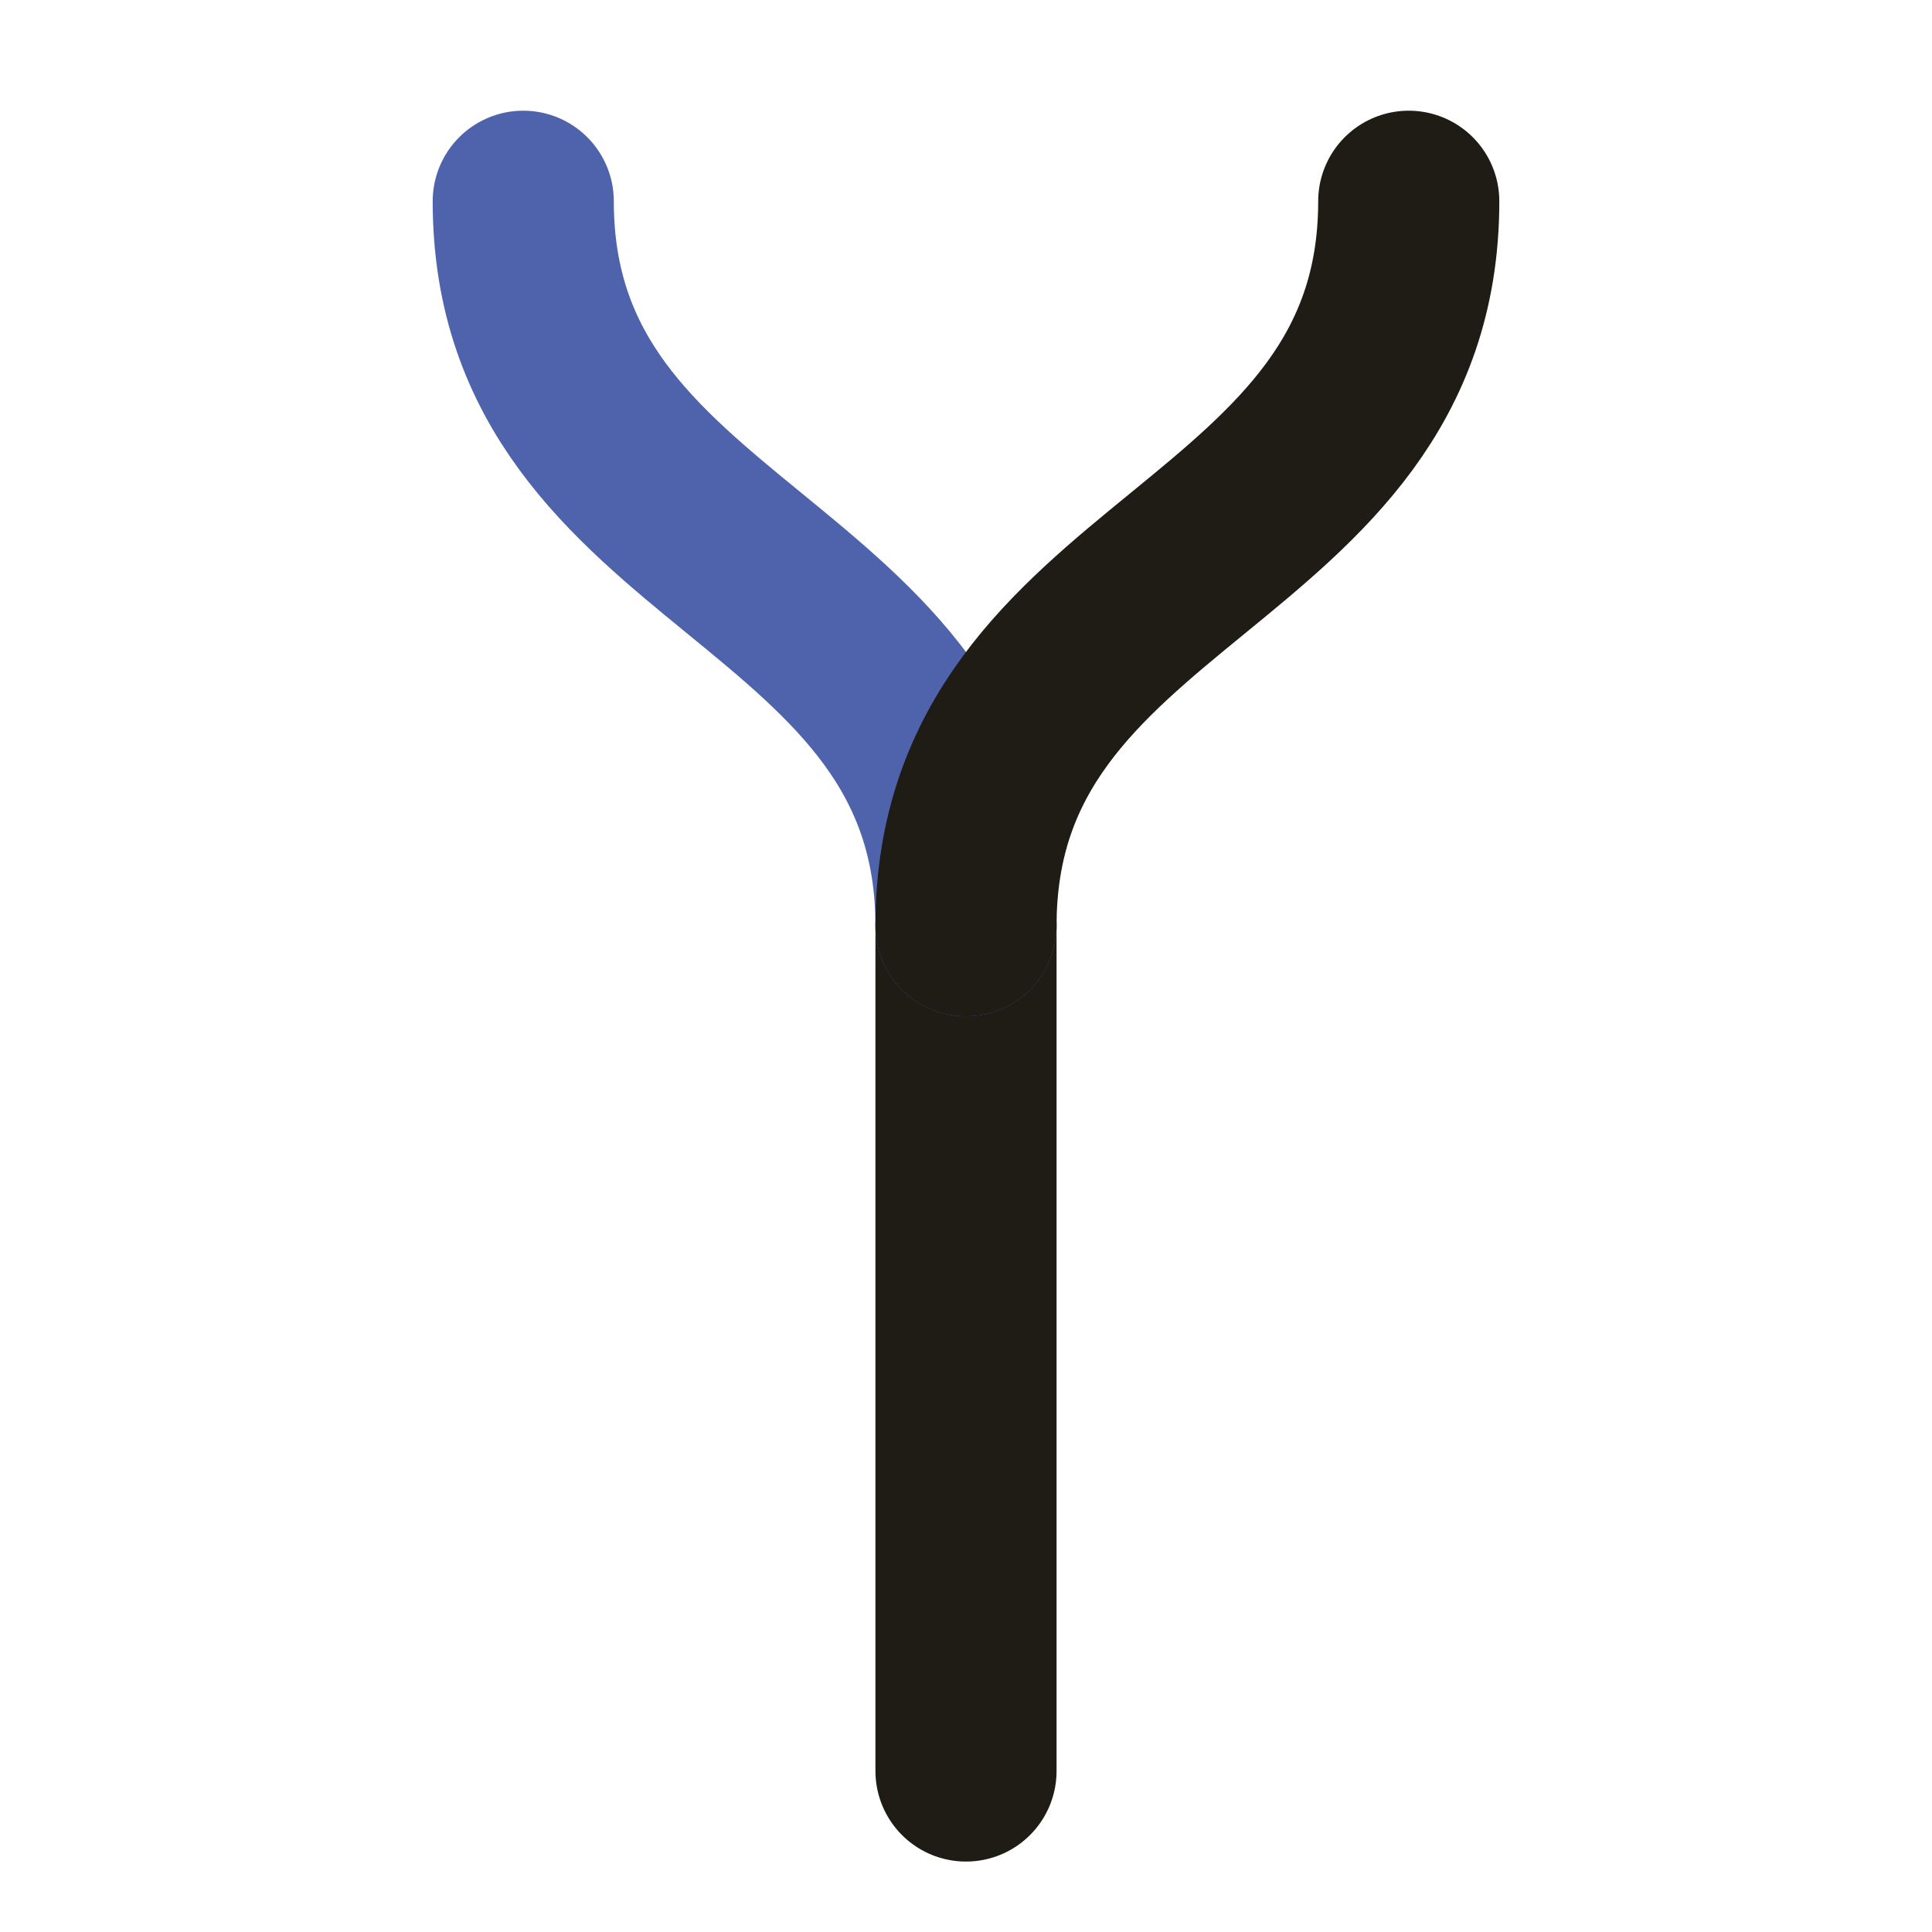
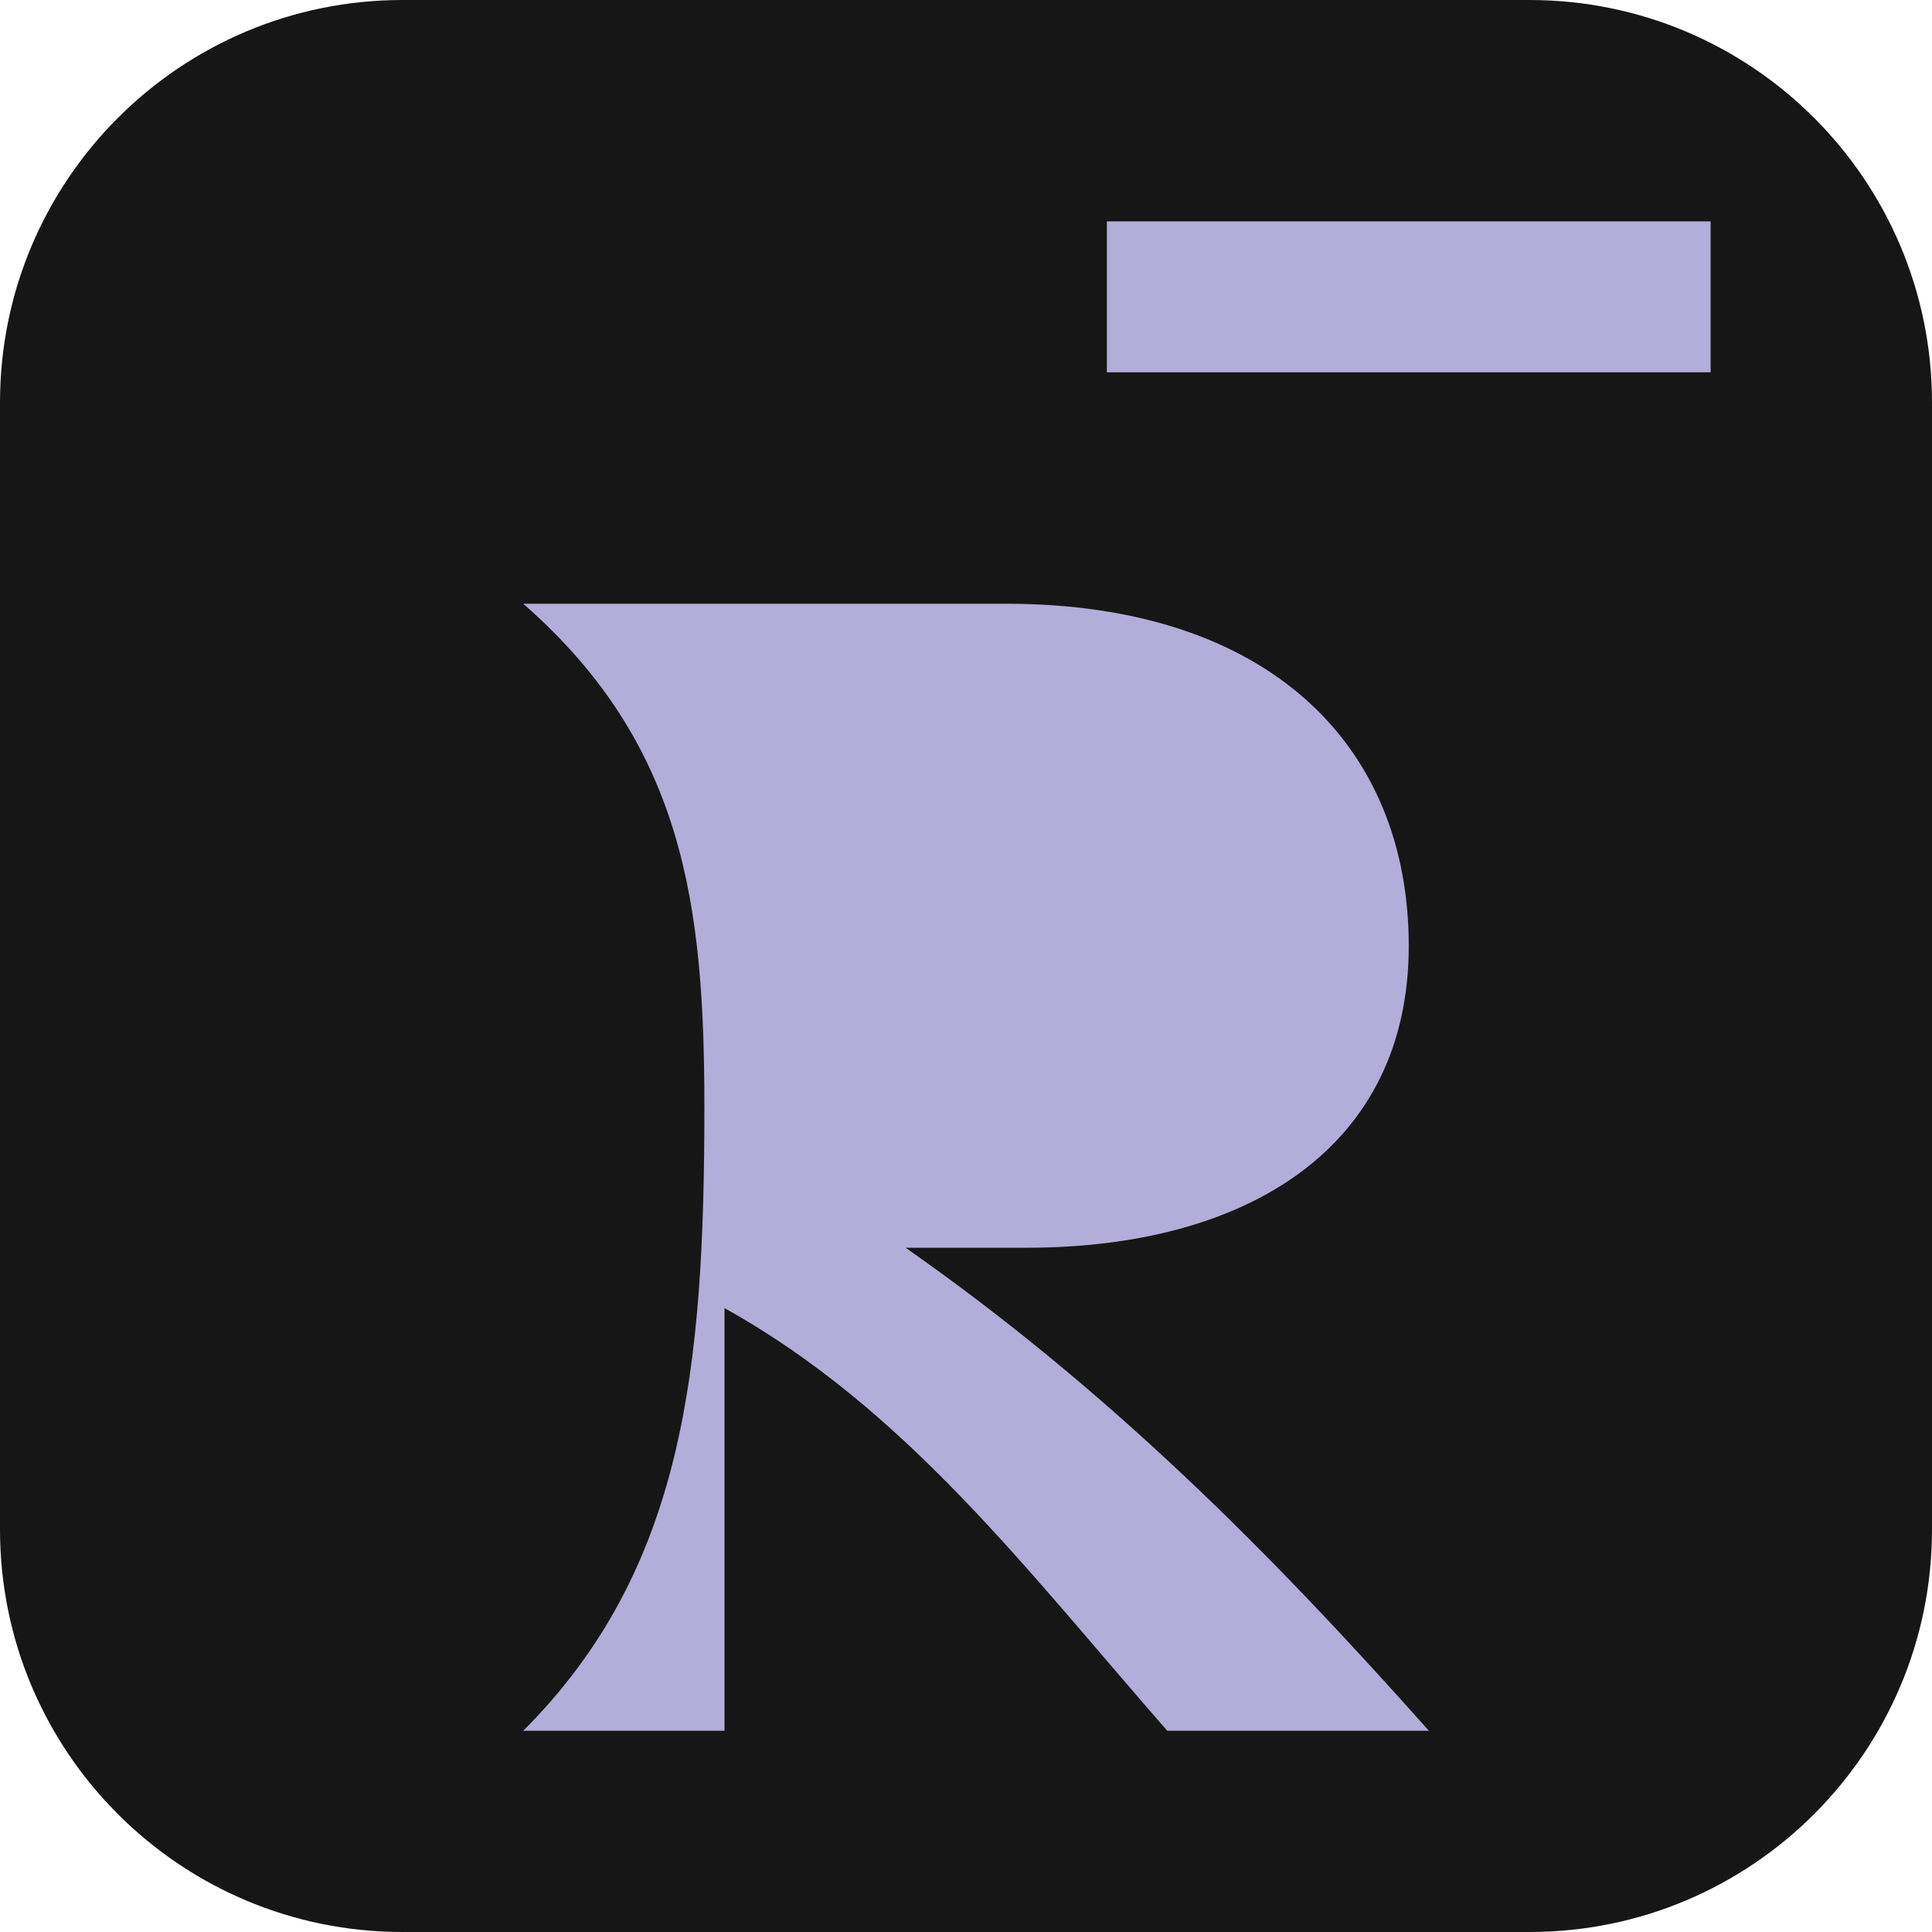
<svg xmlns="http://www.w3.org/2000/svg" viewBox="0 0 96 96" fill="none">
-   <path d="M48 88 V46" stroke="#1f1c15" stroke-width="9" stroke-linecap="round" />
-   <path d="M48 46 C48 28, 26 28, 26 10" stroke="#4f63ad" stroke-width="9" stroke-linecap="round" />
-   <path d="M48 46 C48 28, 70 28, 70 10" stroke="#1f1c15" stroke-width="9" stroke-linecap="round" />
+   <rect width="96" height="96" rx="20" fill="#161617" />
+   <rect x="55" y="11" width="30" height="7.5" fill="#b3add9" />
+   <path d="M26 86 C34 78, 35 68, 35 55 C35 45, 34 37, 26 30 L50 30 C63 30, 70 37, 70 47 C70 57, 62 62, 51 62 L45 62 C55 69, 63 77, 71 86 L58 86 C51 78, 45 70, 36 65 L36 86 Z" fill="#b3add9" />
</svg>
